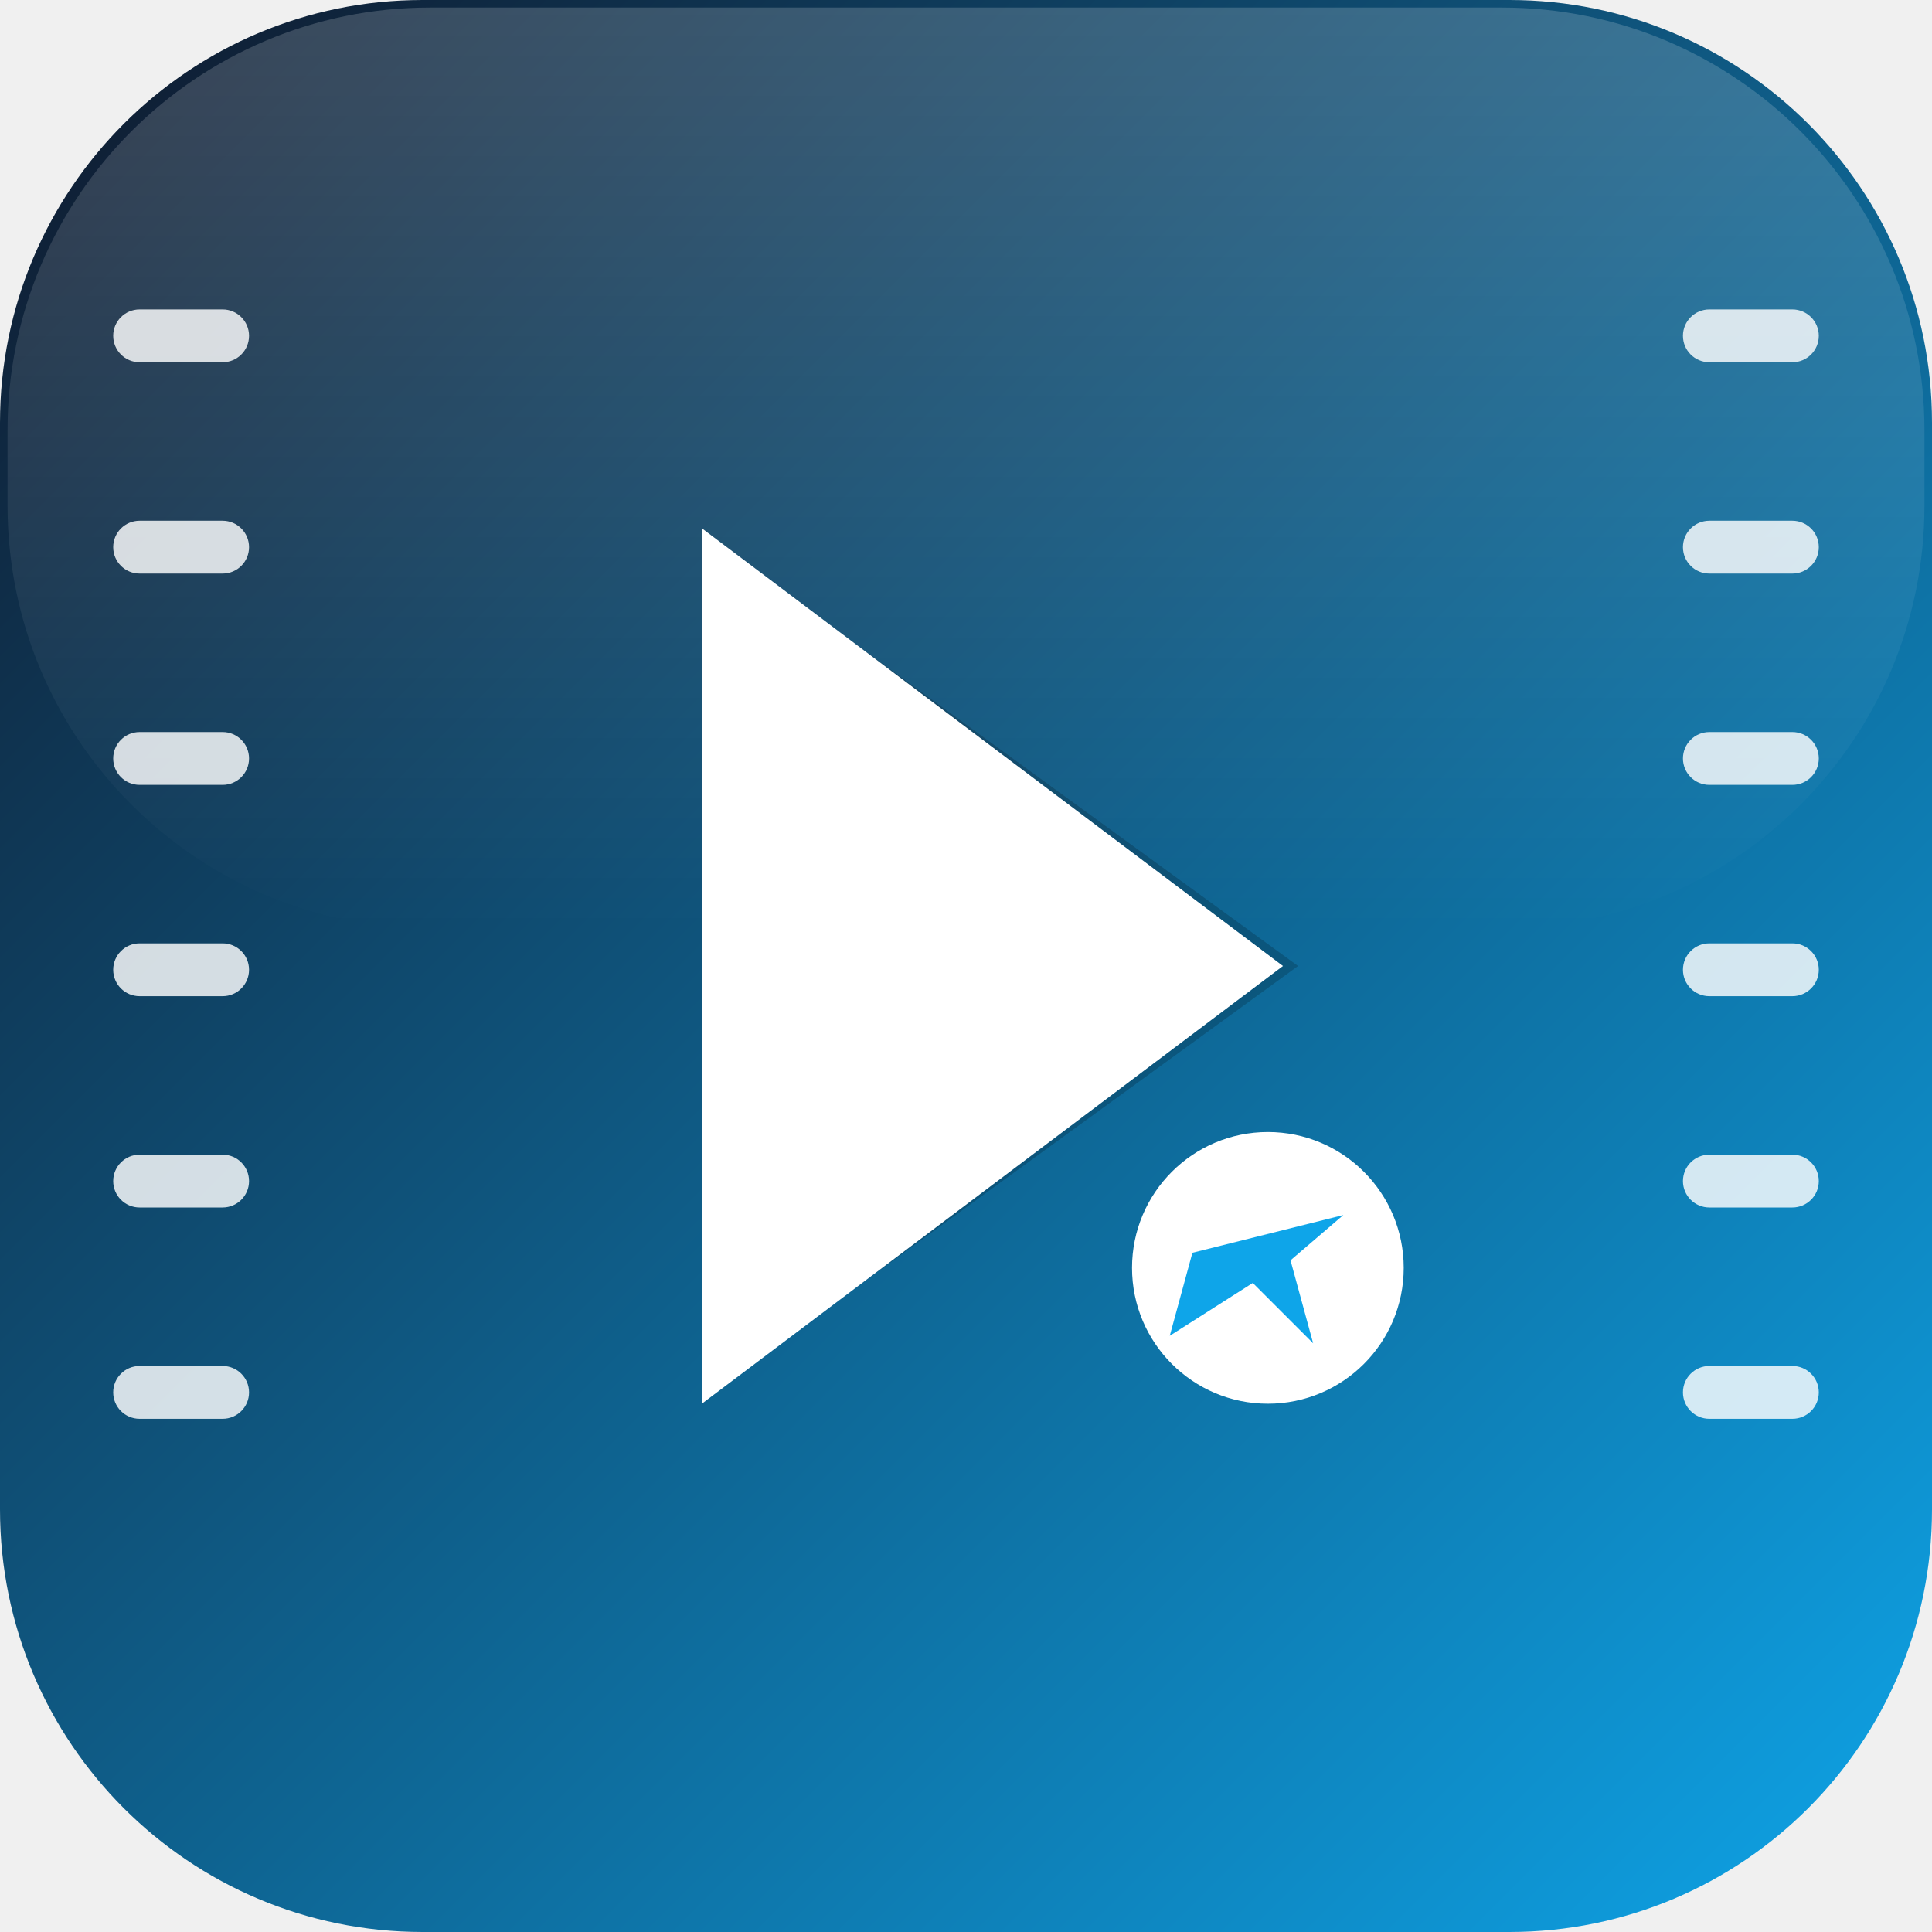
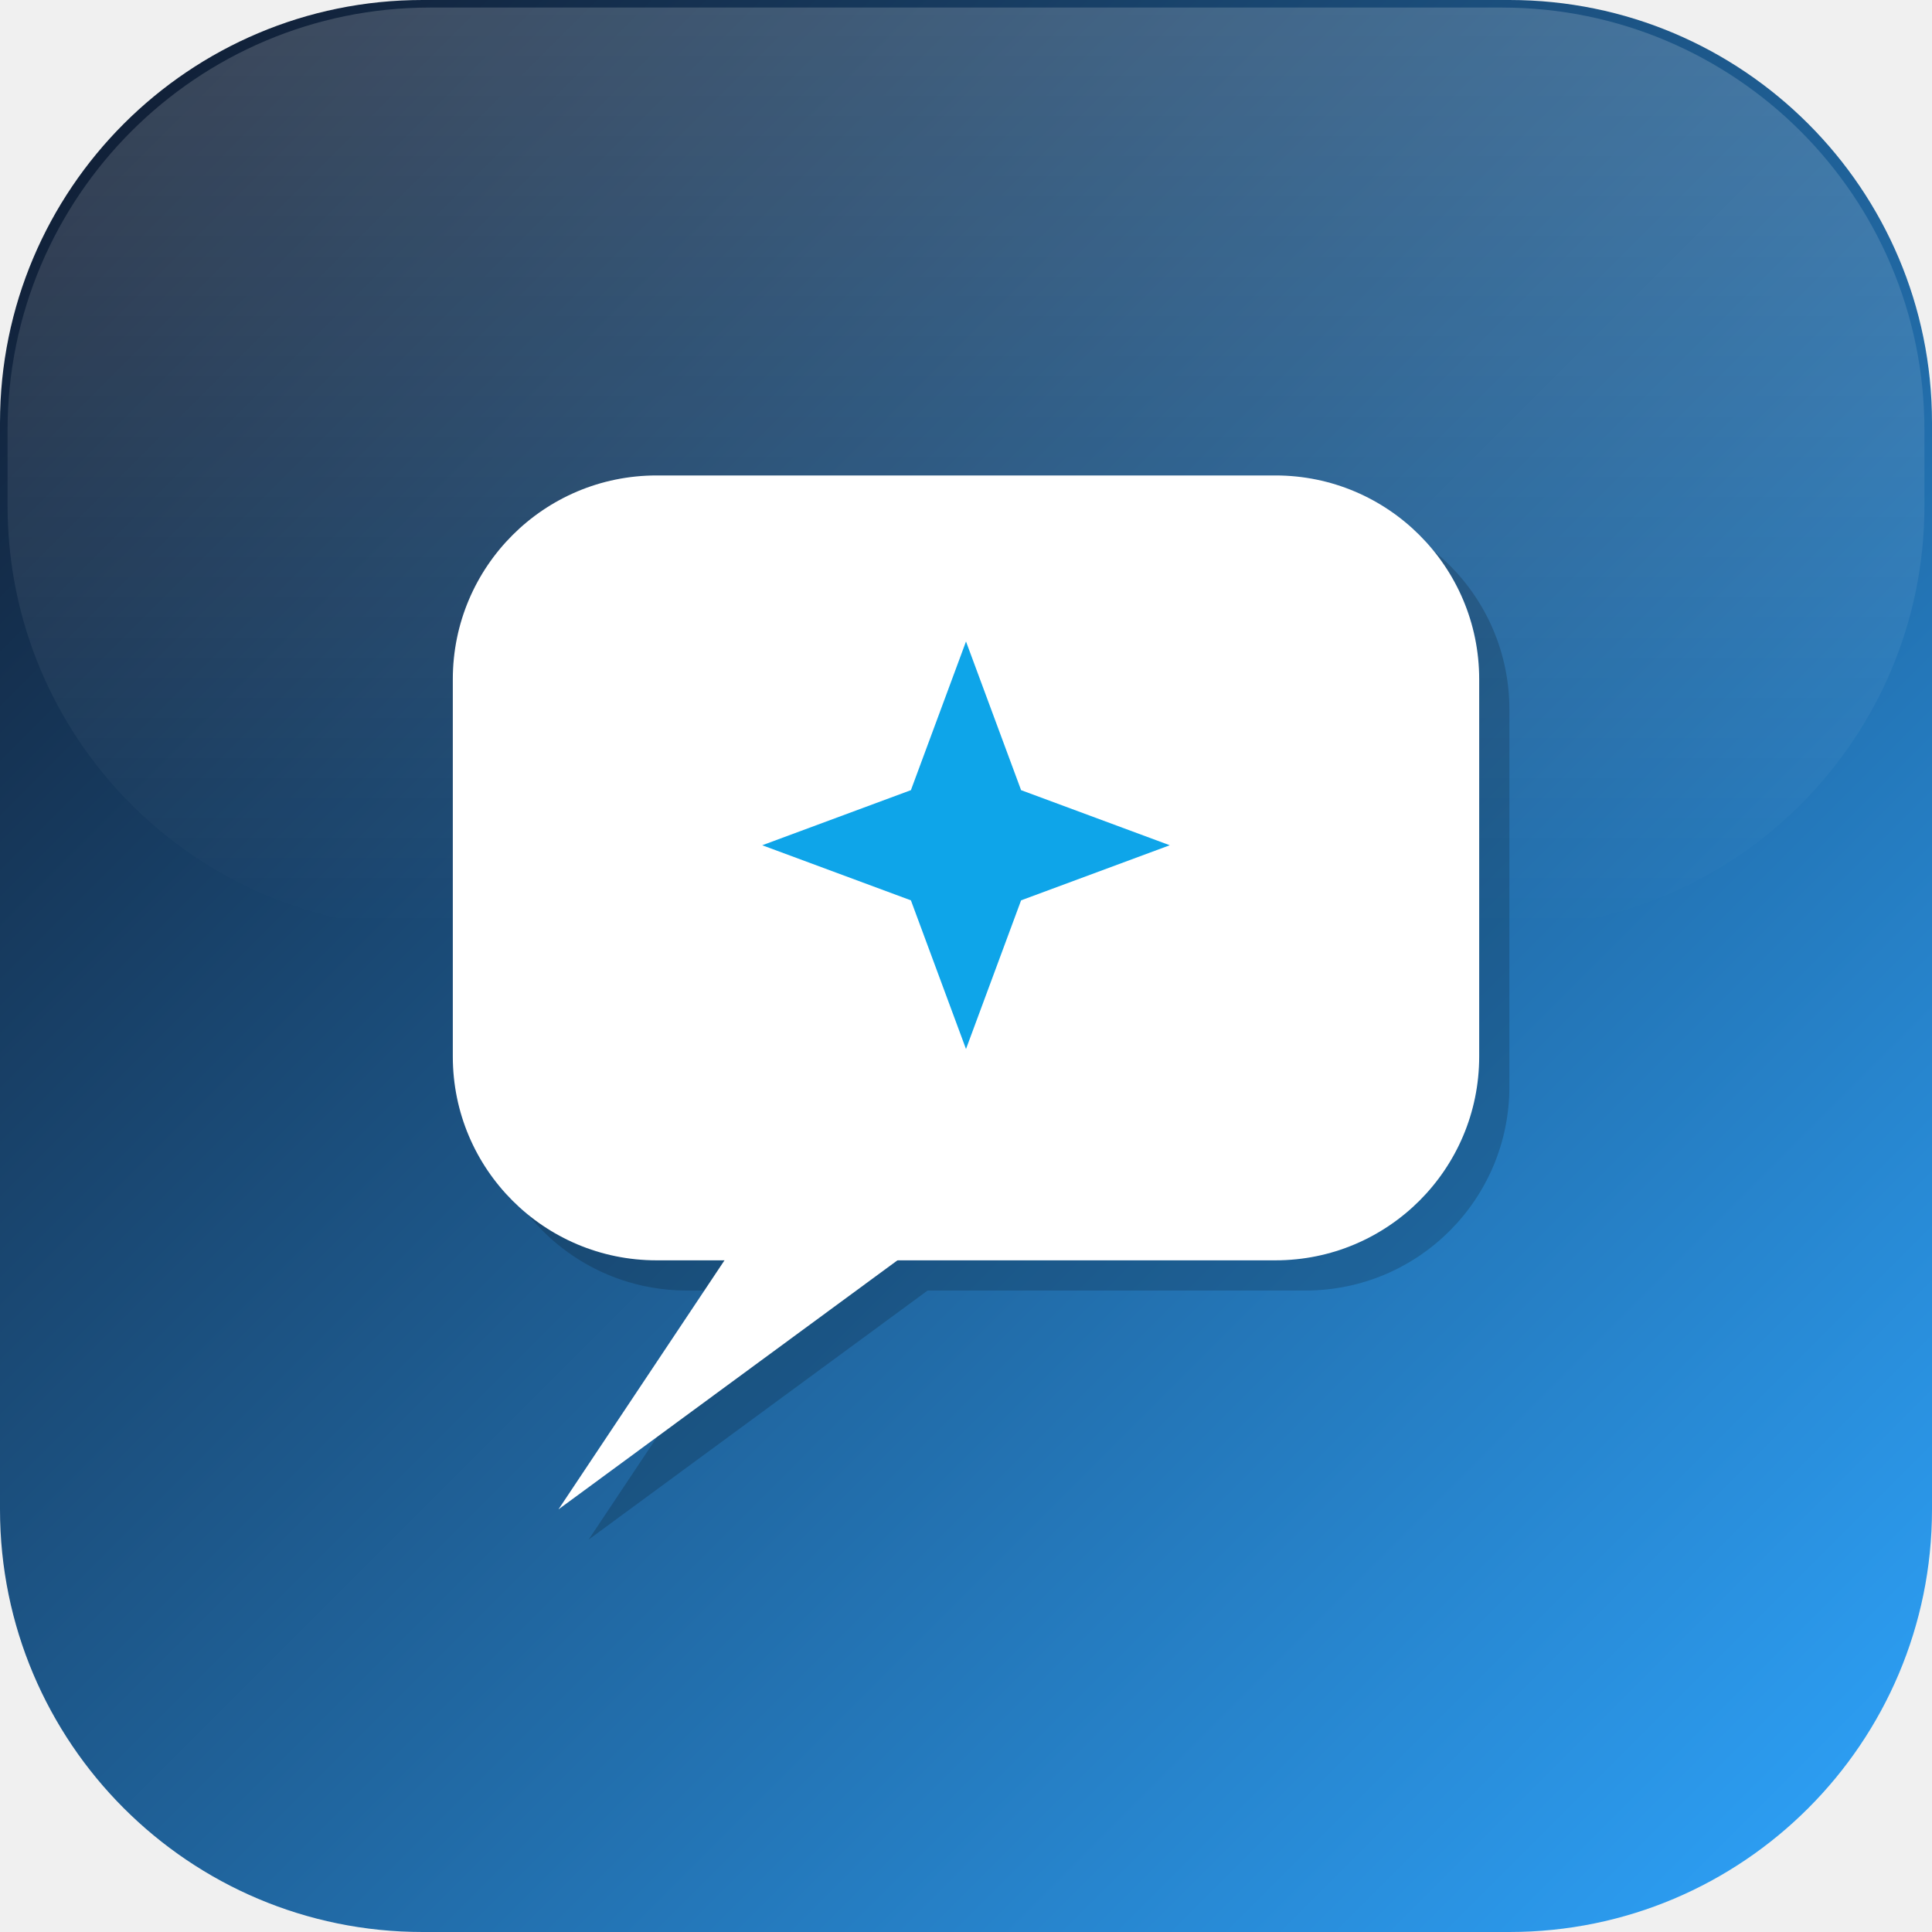
<svg xmlns="http://www.w3.org/2000/svg" width="256" height="256" viewBox="0 0 256 256" role="img">
  <defs>
    <linearGradient id="bg" x1="0%" y1="0%" x2="100%" y2="100%">
      <stop offset="0%" stop-color="#0F172A" />
-       <stop offset="100%" stop-color="#0EA5E9" />
+       <stop offset="100%" stop-color="#2EA6FF" />
    </linearGradient>
    <linearGradient id="hi" x1="0%" y1="0%" x2="0%" y2="100%">
      <stop offset="0%" stop-color="white" stop-opacity="0.18" />
      <stop offset="100%" stop-color="white" stop-opacity="0" />
    </linearGradient>
  </defs>
  <rect x="0" y="0" width="256" height="256" rx="56" fill="url(#bg)" />
  <rect x="1" y="1" width="254" height="122" rx="56" fill="url(#hi)" />
-   <g fill="white" opacity="0.82">
-     <rect x="15" y="41" width="18" height="7" rx="3.5" />
-     <rect x="223" y="41" width="18" height="7" rx="3.5" />
-     <rect x="15" y="69" width="18" height="7" rx="3.5" />
-     <rect x="223" y="69" width="18" height="7" rx="3.5" />
-     <rect x="15" y="97" width="18" height="7" rx="3.5" />
-     <rect x="223" y="97" width="18" height="7" rx="3.5" />
-     <rect x="15" y="125" width="18" height="7" rx="3.5" />
-     <rect x="223" y="125" width="18" height="7" rx="3.5" />
-     <rect x="15" y="153" width="18" height="7" rx="3.5" />
-     <rect x="223" y="153" width="18" height="7" rx="3.5" />
-     <rect x="15" y="181" width="18" height="7" rx="3.5" />
-     <rect x="223" y="181" width="18" height="7" rx="3.5" />
+   <g fill="black" opacity="0.18" transform="translate(4 4)">
+     <rect x="60" y="63" width="136" height="104" rx="27" />
+     <path d="M 98 164 L 74 200 L 123 164 Z" />
  </g>
-   <path d="M 95 72 L 172 128 L 95 184 Z" fill="black" opacity="0.18" />
-   <path d="M 93 70 L 170 128 L 93 186 Z" fill="white" />
-   <circle cx="168" cy="168" r="18" fill="white" />
-   <path d="M 158 166 L 178 161 L 171 167 L 174 178 L 166 170 L 155 177 Z" fill="#0EA5E9" />
+   <rect x="60" y="63" width="136" height="104" rx="27" fill="white" />
+   <path d="M 98 164 L 74 200 L 123 164 Z" fill="white" />
+   <path d="M 128 85 L 135.3 104.7 L 155 112 L 135.3 119.3 L 128 139 L 120.7 119.3 L 101 112 L 120.7 104.7 Z" fill="#0EA5E9" />
</svg>
